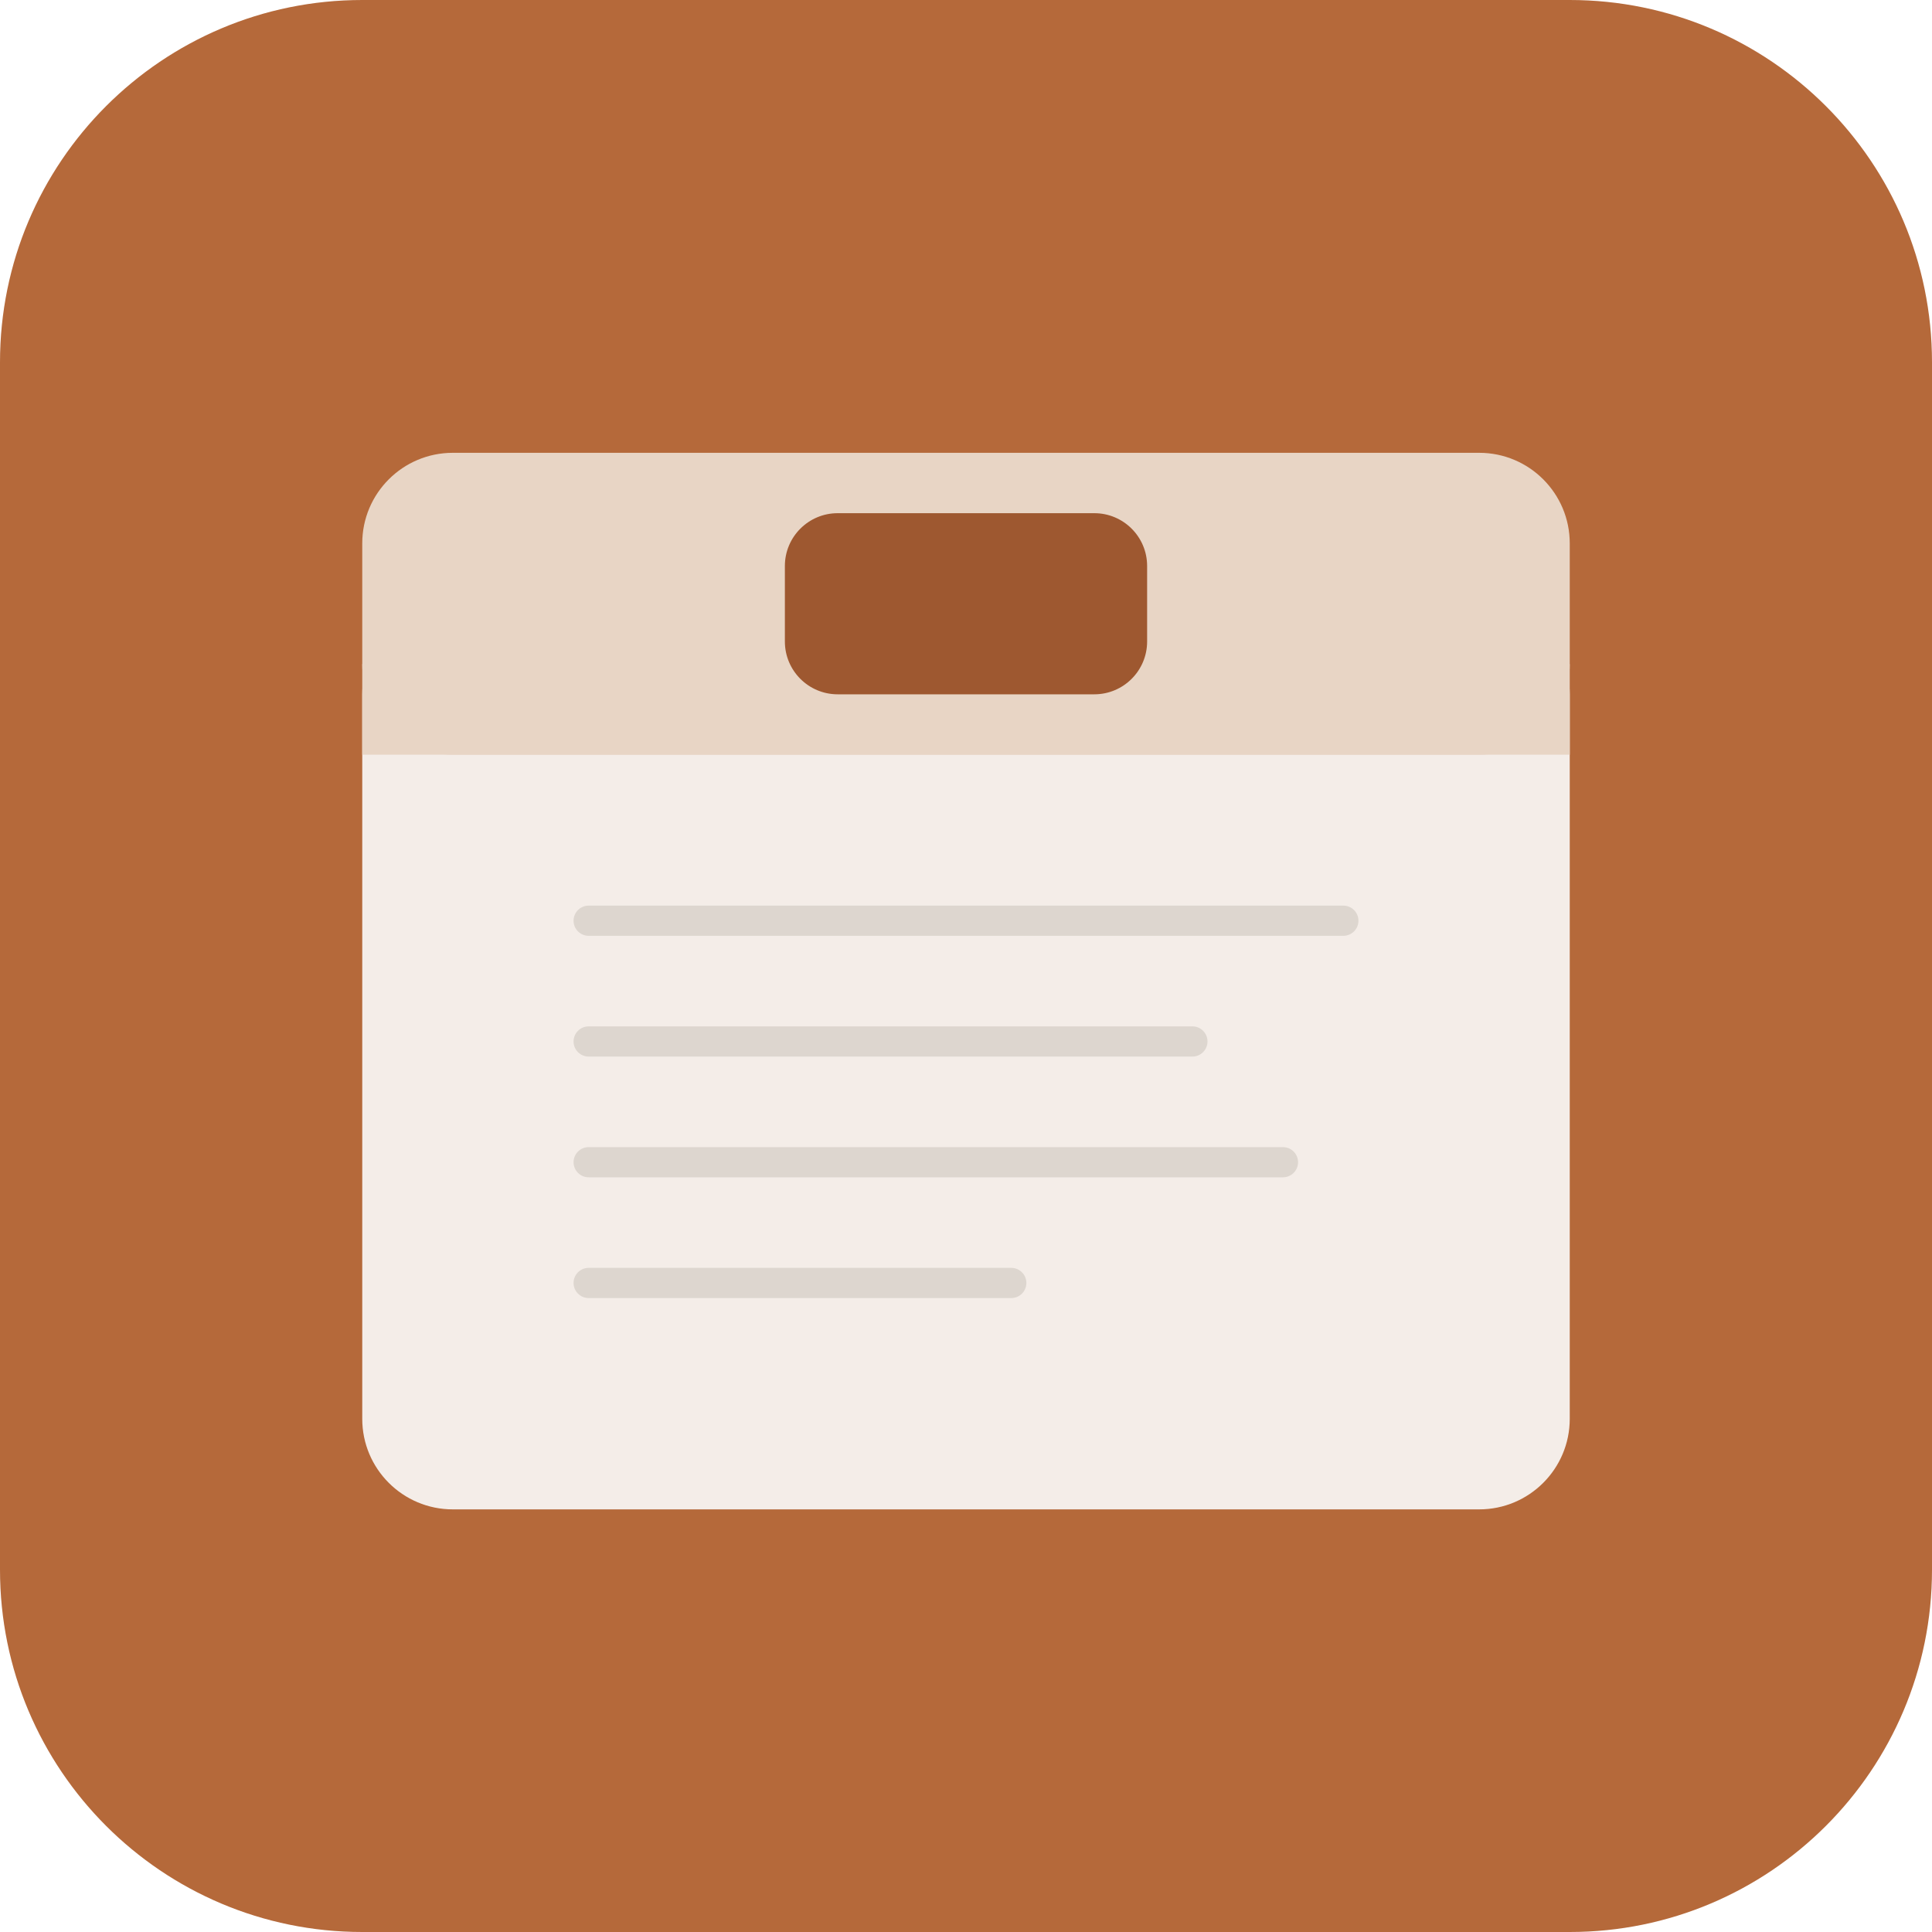
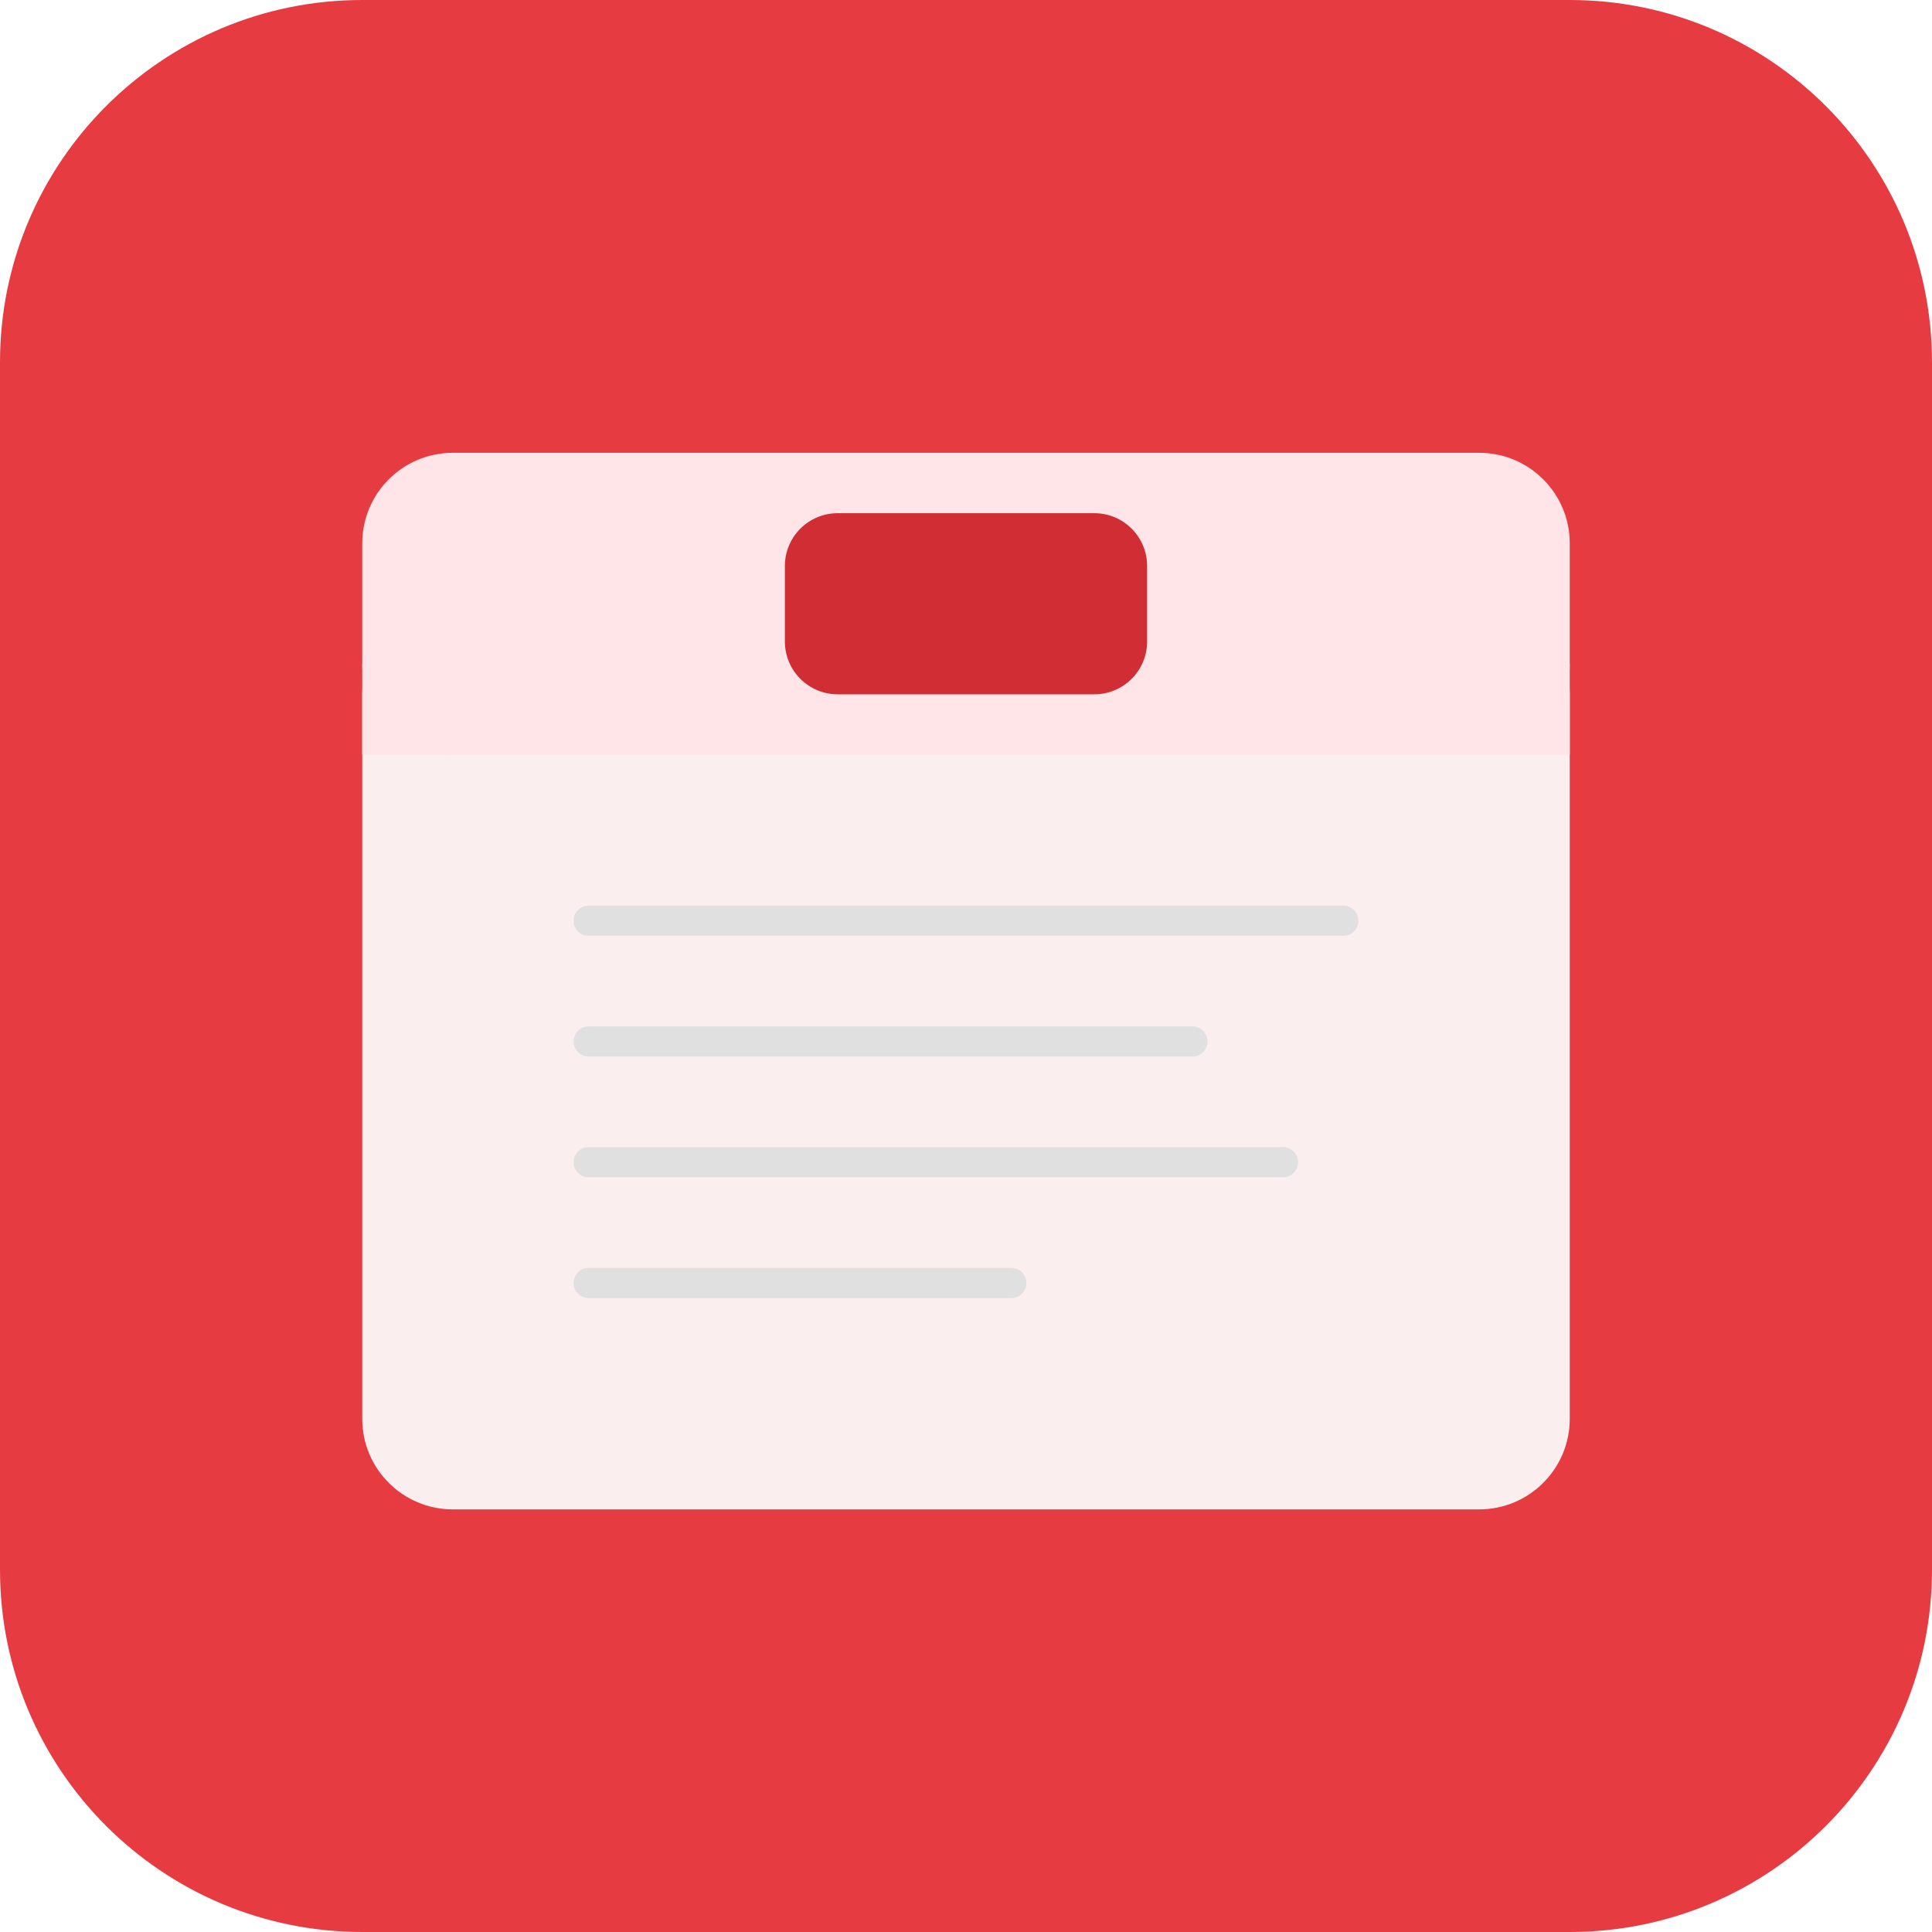
<svg xmlns="http://www.w3.org/2000/svg" viewBox="0 0 512 512">
-   <rect width="512" height="512" rx="96" fill="#b5693a" />
-   <rect x="96" y="160" width="320" height="240" rx="24" fill="#faf8f6" opacity="0.92" />
-   <rect x="96" y="120" width="320" height="80" rx="24" fill="#e8d5c5" />
-   <rect x="96" y="176" width="320" height="24" rx="0" fill="#e8d5c5" />
-   <rect x="208" y="136" width="96" height="48" rx="14" fill="#9e5830" />
-   <rect x="152" y="240" width="208" height="8" rx="4" fill="#ddd6cf" />
-   <rect x="152" y="272" width="168" height="8" rx="4" fill="#ddd6cf" />
-   <rect x="152" y="304" width="192" height="8" rx="4" fill="#ddd6cf" />
-   <rect x="152" y="336" width="120" height="8" rx="4" fill="#ddd6cf" />
+   <rect width="512" height="512" rx="96" fill="#e73b42" />
+   <rect x="96" y="160" width="320" height="240" rx="24" fill="#fdfdfd" opacity="0.92" />
+   <rect x="96" y="120" width="320" height="80" rx="24" fill="#ffe5e7" />
+   <rect x="96" y="176" width="320" height="24" rx="0" fill="#ffe5e7" />
+   <rect x="208" y="136" width="96" height="48" rx="14" fill="#d12d34" />
+   <rect x="152" y="240" width="208" height="8" rx="4" fill="#e0e0e0" />
+   <rect x="152" y="272" width="168" height="8" rx="4" fill="#e0e0e0" />
+   <rect x="152" y="304" width="192" height="8" rx="4" fill="#e0e0e0" />
+   <rect x="152" y="336" width="120" height="8" rx="4" fill="#e0e0e0" />
</svg>
